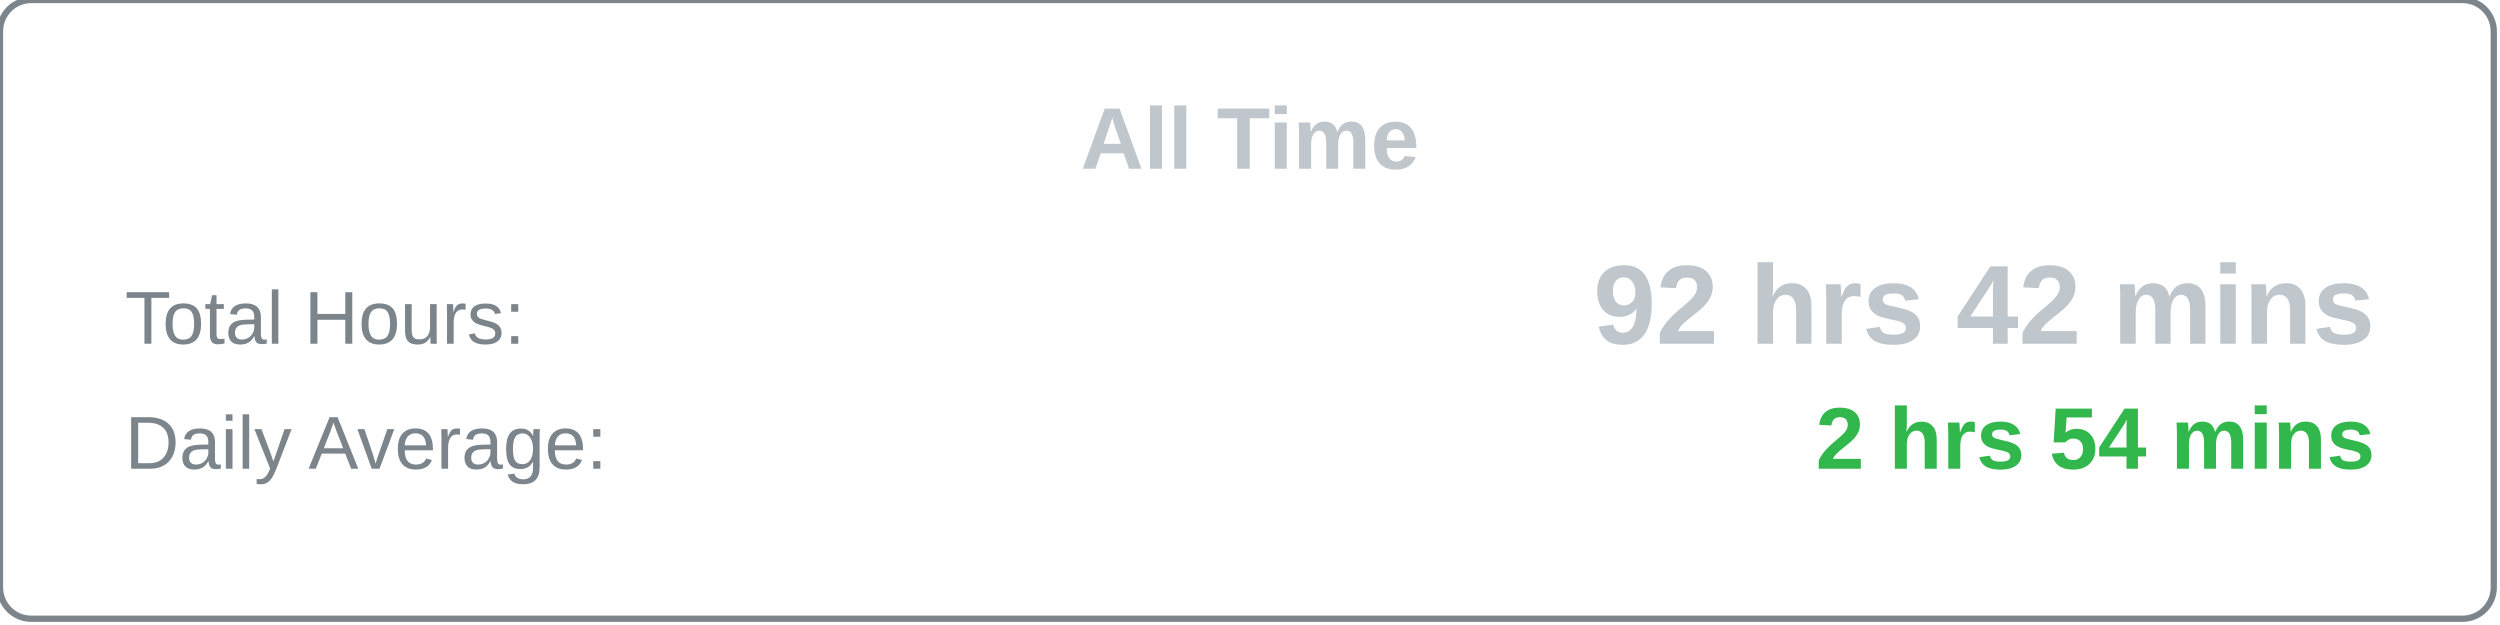
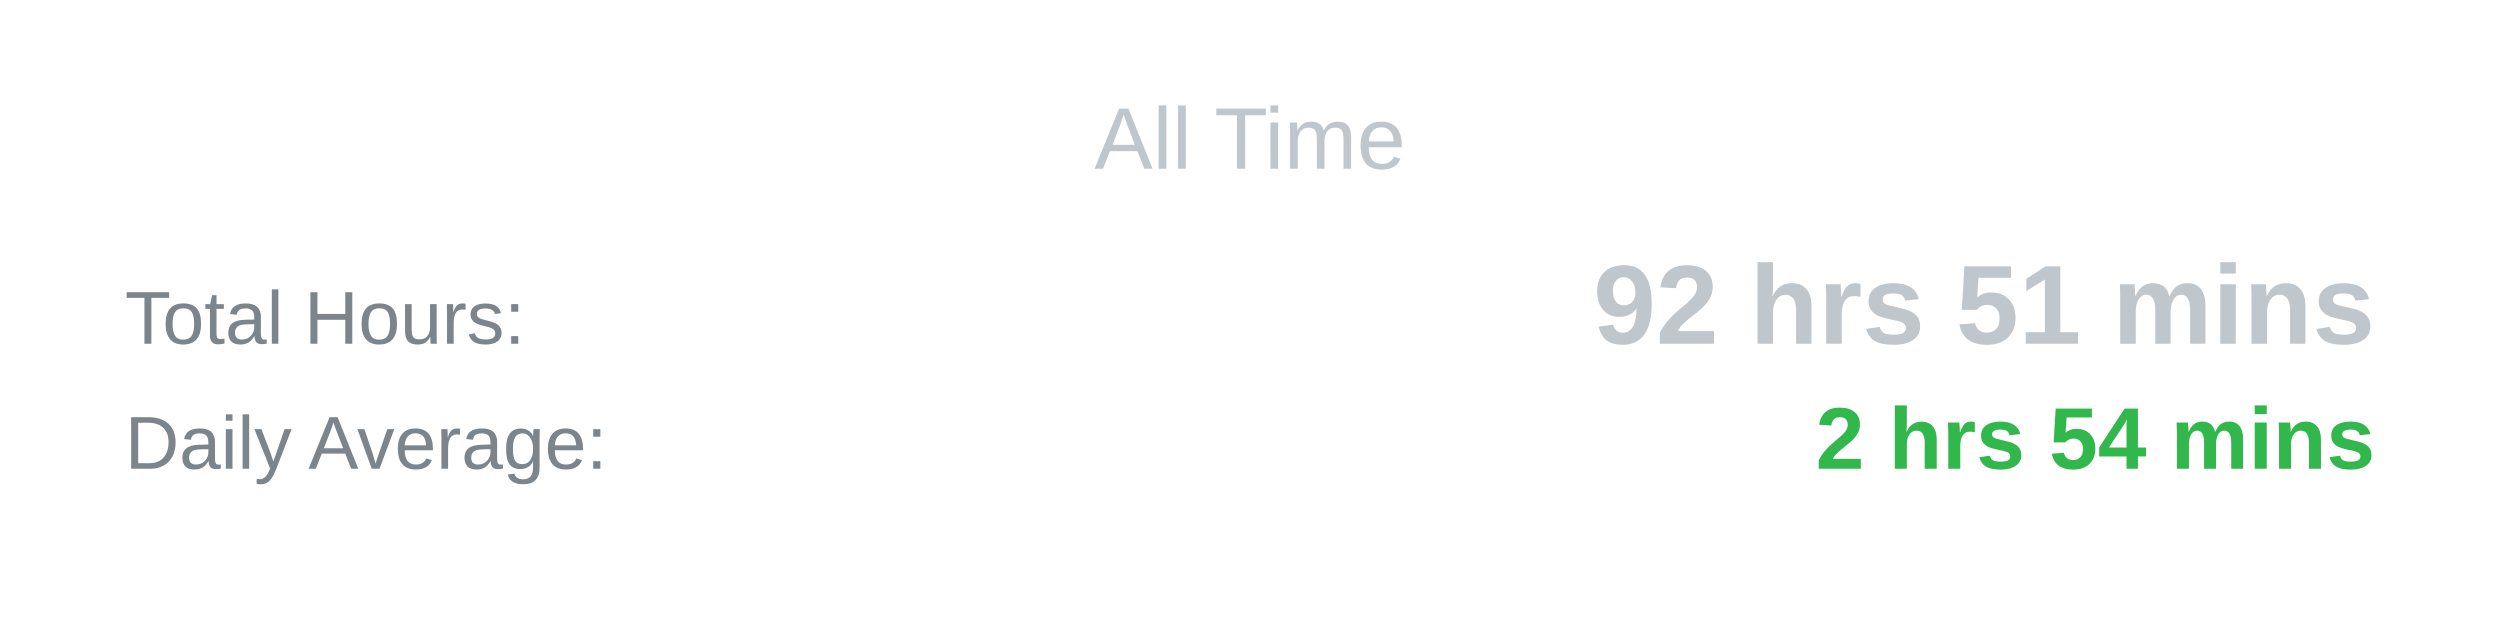
<svg xmlns="http://www.w3.org/2000/svg" width="400" height="100">
-   <rect width="399" height="99" stroke="#7c848c" fill="transparent" rx="5" ry="5" />
-   <text x="50%" y="27" text-anchor="middle" font-family="Arial, sans-serif" font-size="14" font-weight="bold" fill="#bfc6cc">All Time</text>
+   <text x="50%" y="27" text-anchor="middle" font-family="Arial, sans-serif" font-size="14" fill="#bfc6cc">All Time</text>
  <text x="5%" y="55" text-anchor="start" font-family="Arial, sans-serif" font-size="12" fill="#7c848c">Total Hours:</text>
-   <text x="95%" y="55" text-anchor="end" font-family="Arial, sans-serif" font-size="18" font-weight="bold" fill="#bfc6cc">92 hrs 42 mins</text>
+   <text x="95%" y="55" text-anchor="end" font-family="Arial, sans-serif" font-size="18" font-weight="bold" fill="#bfc6cc">92 hrs 51 mins</text>
  <text x="5%" y="75" text-anchor="start" font-family="Arial, sans-serif" font-size="12" fill="#7c848c">Daily Average:</text>
  <text x="95%" y="75" text-anchor="end" font-family="Arial, sans-serif" font-size="14" font-weight="bold" fill="#31b74c">2 hrs 54 mins</text>
</svg>
